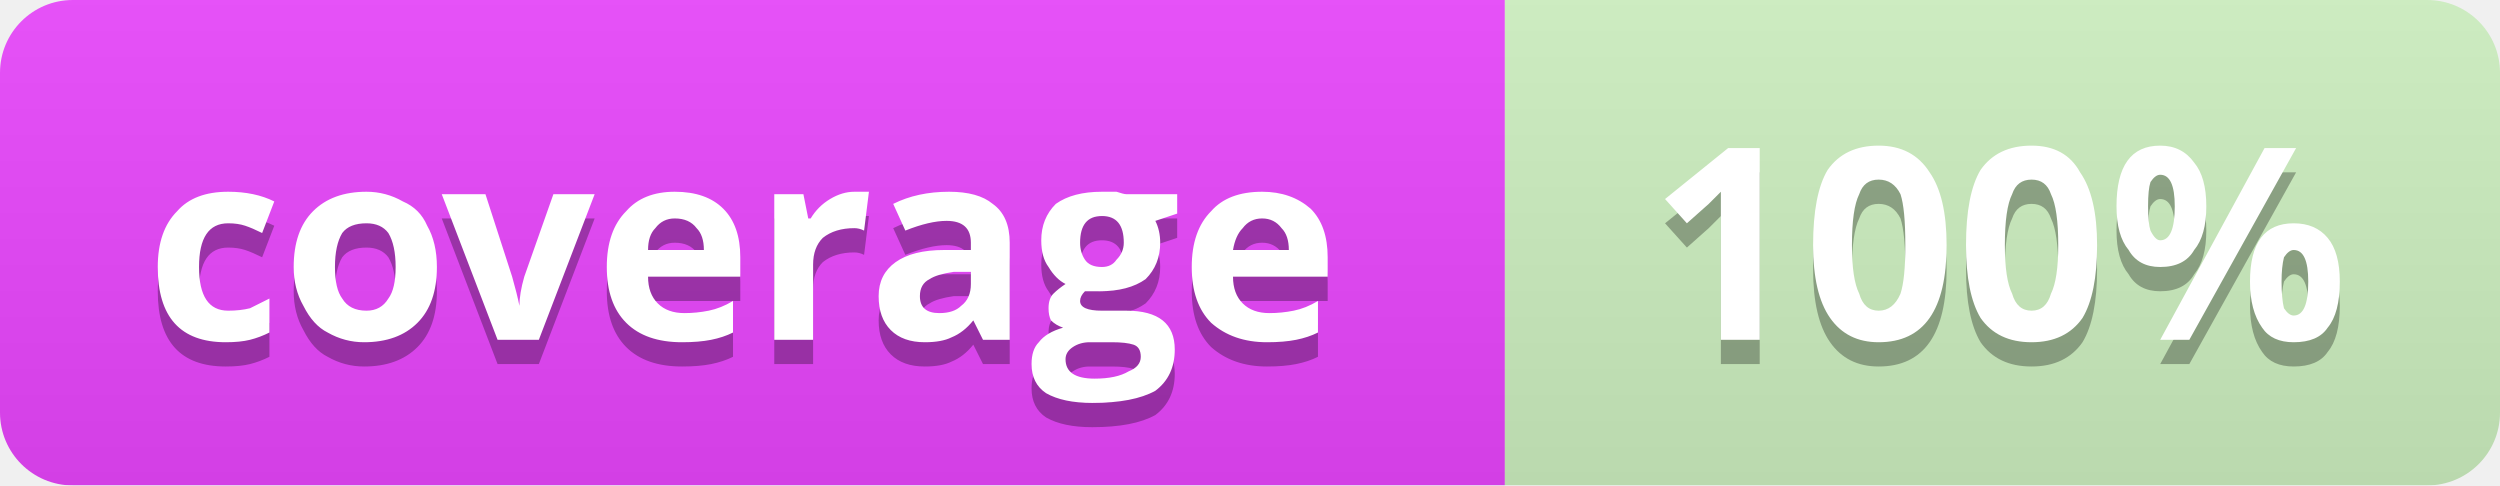
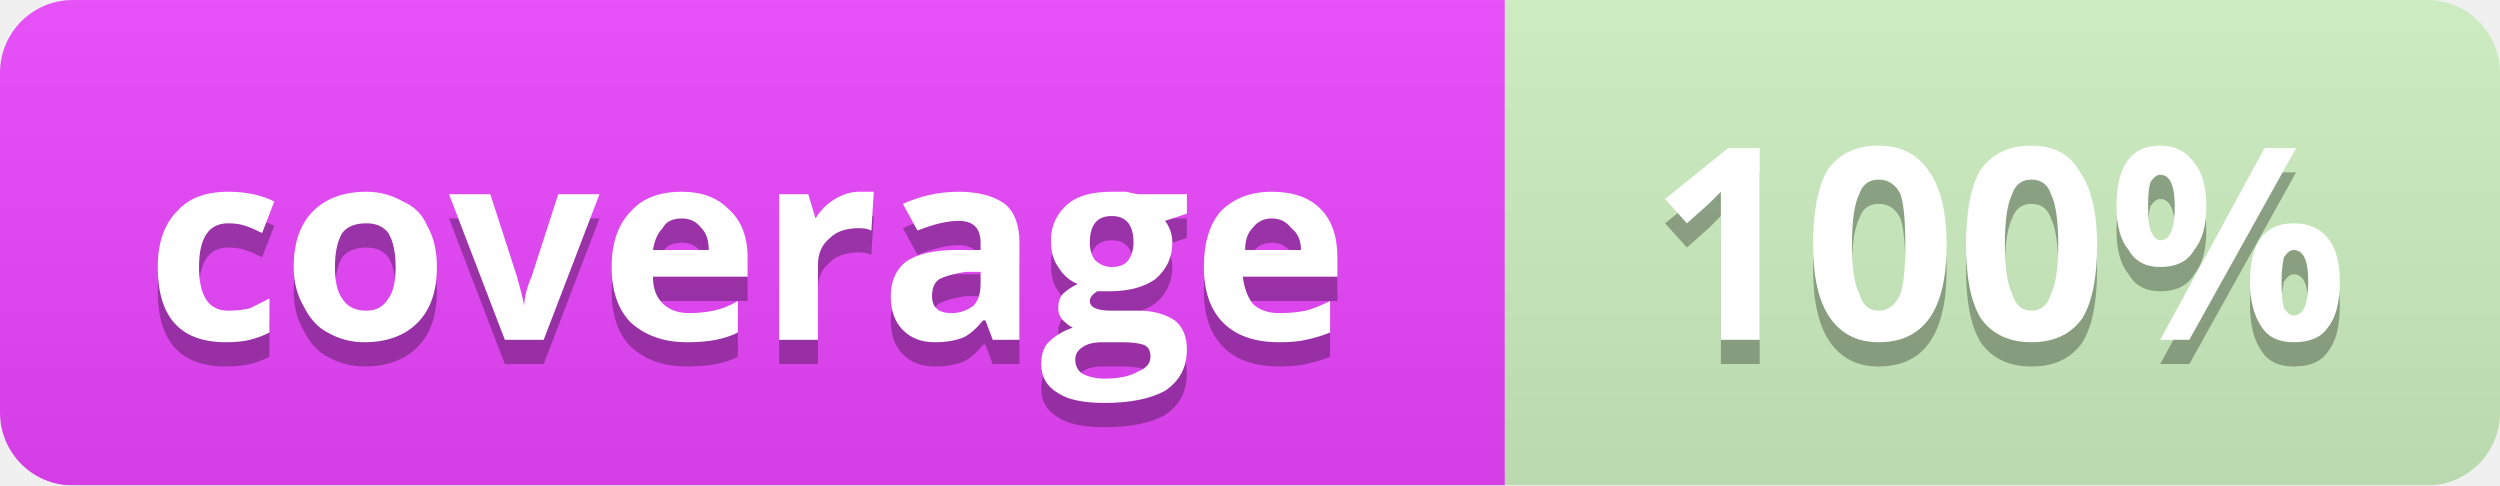
<svg xmlns="http://www.w3.org/2000/svg" xmlns:xlink="http://www.w3.org/1999/xlink" width="103" height="20">
  <defs>
    <linearGradient id="glow" x2="0" y2="100%">
      <stop offset="0" stop-color="#bbb" stop-opacity=".1" />
      <stop offset="1" stop-opacity=".1" />
    </linearGradient>
    <mask id="mask">
      <rect width="103" height="20" rx="3" fill="#fff" />
    </mask>
    <g id="text">
-       <path d="M9.3 14.1L9.3 14.1L9.3 14.1Q6.5 14.1 6.5 11.0L6.5 11.0L6.5 11.0Q6.5 9.5 7.3 8.7L7.3 8.7L7.3 8.7Q8 7.9 9.4 7.9L9.4 7.9L9.4 7.9Q10.5 7.9 11.3 8.3L11.3 8.3L10.8 9.6L10.8 9.6Q10.4 9.4 10.1 9.3L10.1 9.3L10.1 9.3Q9.8 9.2 9.4 9.2L9.4 9.2L9.4 9.2Q8.2 9.2 8.2 11.0L8.2 11.0L8.2 11.0Q8.2 12.8 9.4 12.8L9.4 12.8L9.4 12.8Q9.9 12.8 10.3 12.7L10.3 12.7L10.3 12.7Q10.7 12.5 11.1 12.3L11.1 12.3L11.1 13.7L11.1 13.7Q10.7 13.9 10.3 14.0L10.3 14.0L10.3 14.0Q9.9 14.1 9.3 14.1ZM13.8 11.0L13.8 11.0L13.8 11.0Q13.8 11.9 14.1 12.3L14.1 12.3L14.1 12.3Q14.4 12.8 15.1 12.8L15.1 12.8L15.1 12.8Q15.7 12.8 16 12.3L16 12.3L16 12.3Q16.3 11.9 16.3 11.0L16.3 11.0L16.3 11.0Q16.3 10.1 16 9.6L16 9.6L16 9.6Q15.7 9.2 15.1 9.2L15.1 9.2L15.1 9.2Q14.4 9.2 14.1 9.6L14.1 9.6L14.1 9.6Q13.8 10.1 13.8 11.0ZM18 11.0L18 11.0L18 11.0Q18 12.5 17.2 13.3L17.2 13.3L17.2 13.3Q16.4 14.1 15 14.1L15 14.1L15 14.1Q14.2 14.1 13.5 13.7L13.5 13.7L13.5 13.7Q12.9 13.4 12.5 12.6L12.5 12.6L12.5 12.6Q12.1 11.9 12.1 11.0L12.1 11.0L12.1 11.0Q12.1 9.5 12.9 8.7L12.9 8.7L12.9 8.7Q13.7 7.9 15.1 7.9L15.1 7.9L15.1 7.9Q15.9 7.9 16.6 8.3L16.6 8.3L16.6 8.3Q17.3 8.6 17.6 9.3L17.6 9.3L17.6 9.3Q18 10 18 11.0ZM22.2 14L20.5 14L18.2 8.0L20 8.0L21.1 11.4L21.1 11.4Q21.3 12.1 21.4 12.6L21.4 12.6L21.4 12.6L21.4 12.6Q21.4 12.1 21.6 11.4L21.6 11.4L22.8 8.0L24.5 8.0L22.2 14ZM27.8 9.0L27.8 9.0L27.8 9.0Q27.3 9 27 9.4L27 9.4L27 9.4Q26.7 9.7 26.7 10.3L26.7 10.3L29 10.3L29 10.3Q29 9.7 28.7 9.4L28.7 9.4L28.7 9.4Q28.4 9 27.8 9.0ZM28.1 14.1L28.1 14.1L28.1 14.1Q26.6 14.1 25.8 13.3L25.8 13.3L25.8 13.3Q25 12.5 25 11.0L25 11.0L25 11.0Q25 9.5 25.8 8.7L25.8 8.7L25.8 8.7Q26.5 7.9 27.8 7.9L27.8 7.9L27.8 7.9Q29.1 7.9 29.8 8.6L29.8 8.6L29.8 8.6Q30.5 9.3 30.5 10.6L30.5 10.6L30.5 11.4L26.7 11.4L26.7 11.4Q26.7 12.1 27.1 12.5L27.1 12.5L27.1 12.5Q27.5 12.9 28.2 12.9L28.2 12.9L28.2 12.9Q28.7 12.9 29.2 12.8L29.2 12.8L29.2 12.8Q29.7 12.7 30.2 12.4L30.2 12.4L30.2 13.7L30.2 13.7Q29.8 13.9 29.3 14.0L29.3 14.0L29.3 14.0Q28.8 14.1 28.1 14.1ZM35.2 7.9L35.2 7.9L35.2 7.9Q35.5 7.9 35.8 7.9L35.8 7.9L35.6 9.5L35.6 9.5Q35.4 9.4 35.2 9.4L35.2 9.4L35.2 9.4Q34.4 9.4 33.9 9.8L33.9 9.8L33.9 9.8Q33.5 10.2 33.5 10.9L33.5 10.9L33.5 14L31.9 14L31.9 8.0L33.1 8.0L33.3 9.0L33.4 9.0L33.4 9.0Q33.7 8.5 34.2 8.2L34.2 8.2L34.2 8.2Q34.7 7.9 35.2 7.9ZM41.6 14L40.5 14L40.1 13.2L40.1 13.2L40.1 13.2Q39.7 13.7 39.2 13.9L39.2 13.9L39.2 13.9Q38.8 14.1 38.1 14.1L38.1 14.1L38.1 14.1Q37.2 14.1 36.7 13.6L36.7 13.6L36.7 13.6Q36.2 13.1 36.2 12.2L36.2 12.2L36.2 12.2Q36.2 11.3 36.9 10.8L36.9 10.8L36.9 10.8Q37.6 10.3 38.9 10.3L38.9 10.3L40 10.3L40 10.0L40 10.0Q40 9.1 39 9.1L39 9.1L39 9.1Q38.3 9.1 37.3 9.5L37.3 9.5L36.8 8.4L36.8 8.4Q37.8 7.9 39.1 7.9L39.1 7.9L39.1 7.9Q40.3 7.9 40.9 8.4L40.9 8.4L40.9 8.4Q41.6 8.9 41.6 10.0L41.6 10.0L41.6 14ZM40 11.7L40 11.2L39.3 11.2L39.3 11.2Q38.6 11.3 38.3 11.5L38.3 11.5L38.3 11.5Q37.9 11.7 37.9 12.2L37.9 12.2L37.9 12.2Q37.9 12.9 38.7 12.9L38.7 12.9L38.7 12.9Q39.3 12.9 39.6 12.6L39.6 12.6L39.6 12.6Q40 12.3 40 11.7L40 11.7ZM46.4 8.0L48.5 8.0L48.5 8.8L47.6 9.1L47.6 9.1Q47.8 9.5 47.8 10.0L47.8 10.0L47.8 10.0Q47.8 10.9 47.2 11.5L47.2 11.5L47.2 11.5Q46.5 12 45.3 12.0L45.3 12.0L45 12.0L44.7 12.0L44.7 12.0Q44.5 12.2 44.5 12.4L44.5 12.4L44.5 12.4Q44.5 12.8 45.4 12.8L45.4 12.8L46.4 12.8L46.4 12.8Q47.4 12.8 47.9 13.2L47.9 13.2L47.9 13.2Q48.4 13.6 48.4 14.4L48.4 14.4L48.4 14.4Q48.4 15.5 47.6 16.1L47.6 16.1L47.6 16.1Q46.7 16.6 45 16.6L45 16.6L45 16.6Q43.8 16.6 43.1 16.2L43.1 16.2L43.1 16.2Q42.5 15.8 42.5 15.0L42.5 15.0L42.5 15.0Q42.5 14.4 42.8 14.1L42.8 14.1L42.8 14.1Q43.1 13.7 43.8 13.5L43.8 13.5L43.8 13.5Q43.5 13.4 43.3 13.2L43.3 13.2L43.3 13.2Q43.2 13 43.2 12.7L43.2 12.7L43.2 12.7Q43.2 12.3 43.4 12.1L43.4 12.1L43.4 12.1Q43.6 11.9 43.9 11.7L43.9 11.7L43.9 11.7Q43.5 11.5 43.2 11.0L43.2 11.0L43.2 11.0Q42.9 10.6 42.9 9.9L42.9 9.9L42.9 9.9Q42.9 9 43.5 8.4L43.5 8.4L43.5 8.4Q44.2 7.9 45.4 7.9L45.4 7.9L45.4 7.9Q45.6 7.9 46 7.9L46 7.9L46 7.9Q46.3 8 46.4 8.0L46.4 8.0ZM43.9 14.8L43.9 14.8L43.9 14.8Q43.9 15.2 44.2 15.4L44.2 15.4L44.2 15.4Q44.5 15.6 45.1 15.6L45.1 15.6L45.1 15.6Q46 15.6 46.5 15.3L46.5 15.3L46.5 15.3Q47 15.1 47 14.7L47 14.7L47 14.7Q47 14.3 46.7 14.2L46.7 14.2L46.7 14.2Q46.4 14.1 45.8 14.1L45.8 14.1L44.9 14.1L44.9 14.1Q44.5 14.1 44.2 14.3L44.2 14.3L44.2 14.3Q43.9 14.5 43.9 14.8ZM44.5 10.0L44.5 10.0L44.5 10.0Q44.5 10.4 44.7 10.7L44.7 10.7L44.7 10.7Q44.9 11 45.4 11.0L45.4 11.0L45.4 11.0Q45.8 11 46 10.7L46 10.7L46 10.7Q46.3 10.4 46.3 10.0L46.3 10.0L46.3 10.0Q46.3 8.9 45.4 8.9L45.4 8.9L45.4 8.9Q44.5 8.9 44.5 10.0ZM52 9.0L52 9.0L52 9.0Q51.5 9 51.2 9.4L51.2 9.4L51.2 9.4Q50.9 9.7 50.8 10.3L50.8 10.3L53.1 10.3L53.1 10.3Q53.1 9.7 52.8 9.4L52.8 9.4L52.8 9.4Q52.5 9 52 9.0ZM52.2 14.1L52.2 14.1L52.2 14.1Q50.8 14.1 49.9 13.3L49.9 13.3L49.9 13.3Q49.1 12.5 49.1 11.0L49.1 11.0L49.1 11.0Q49.1 9.5 49.9 8.7L49.9 8.7L49.9 8.7Q50.6 7.9 52 7.9L52 7.9L52 7.9Q53.2 7.9 54 8.6L54 8.6L54 8.6Q54.7 9.3 54.7 10.6L54.7 10.6L54.7 11.4L50.8 11.4L50.8 11.4Q50.8 12.1 51.2 12.5L51.2 12.5L51.2 12.5Q51.6 12.9 52.3 12.9L52.3 12.9L52.3 12.9Q52.8 12.9 53.3 12.8L53.3 12.8L53.3 12.8Q53.8 12.7 54.3 12.4L54.3 12.4L54.3 13.7L54.3 13.7Q53.9 13.9 53.4 14.0L53.4 14.0L53.4 14.0Q52.9 14.1 52.2 14.1Z" />
-       <path d="M72.5 6.1L72.5 14L70.9 14L70.9 9.5L70.9 8.7L70.9 7.9L70.9 7.9Q70.5 8.3 70.4 8.4L70.4 8.4L69.5 9.2L68.6 8.2L71.2 6.1L72.5 6.1ZM80.2 10.1L80.2 10.1L80.2 10.1Q80.2 12.1 79.5 13.1L79.5 13.1L79.5 13.1Q78.8 14.1 77.4 14.1L77.4 14.1L77.4 14.1Q76.1 14.1 75.4 13.1L75.4 13.1L75.4 13.1Q74.7 12.1 74.7 10.1L74.7 10.1L74.7 10.1Q74.7 8 75.3 7.0L75.3 7.0L75.3 7.0Q76 6 77.4 6.0L77.4 6.0L77.4 6.0Q78.8 6 79.5 7.1L79.5 7.1L79.5 7.1Q80.2 8.1 80.2 10.1ZM76.3 10.1L76.3 10.1L76.3 10.1Q76.3 11.5 76.6 12.1L76.6 12.1L76.6 12.1Q76.8 12.8 77.4 12.8L77.4 12.8L77.4 12.8Q78 12.8 78.3 12.1L78.3 12.1L78.3 12.1Q78.5 11.5 78.5 10.1L78.5 10.1L78.5 10.1Q78.5 8.6 78.3 8.0L78.3 8.0L78.3 8.0Q78 7.4 77.4 7.4L77.4 7.4L77.4 7.4Q76.8 7.4 76.6 8.0L76.6 8.0L76.6 8.0Q76.3 8.6 76.3 10.1ZM86.4 10.1L86.4 10.1L86.4 10.1Q86.4 12.1 85.8 13.1L85.8 13.1L85.8 13.1Q85.1 14.1 83.7 14.1L83.7 14.1L83.7 14.1Q82.3 14.1 81.6 13.1L81.6 13.1L81.6 13.1Q81 12.1 81 10.1L81 10.1L81 10.1Q81 8 81.6 7.0L81.6 7.0L81.6 7.0Q82.3 6 83.7 6.0L83.7 6.0L83.7 6.0Q85.1 6 85.7 7.1L85.7 7.1L85.7 7.1Q86.4 8.1 86.4 10.1ZM82.6 10.1L82.6 10.1L82.6 10.1Q82.6 11.5 82.9 12.1L82.9 12.1L82.9 12.1Q83.1 12.8 83.7 12.8L83.7 12.8L83.7 12.8Q84.3 12.8 84.5 12.1L84.5 12.1L84.5 12.1Q84.8 11.5 84.8 10.1L84.8 10.1L84.8 10.1Q84.8 8.6 84.5 8.0L84.5 8.0L84.5 8.0Q84.3 7.4 83.7 7.4L83.7 7.4L83.7 7.4Q83.1 7.4 82.9 8.0L82.9 8.0L82.9 8.0Q82.6 8.6 82.6 10.1ZM88.5 8.5L88.5 8.5L88.5 8.5Q88.5 9.2 88.6 9.5L88.6 9.5L88.6 9.5Q88.8 9.9 89 9.9L89 9.9L89 9.9Q89.6 9.9 89.6 8.5L89.6 8.5L89.6 8.5Q89.6 7.2 89 7.2L89 7.2L89 7.2Q88.8 7.2 88.6 7.5L88.6 7.5L88.6 7.5Q88.5 7.8 88.5 8.5ZM90.9 8.5L90.9 8.5L90.9 8.5Q90.9 9.7 90.4 10.3L90.4 10.3L90.4 10.3Q90 11 89 11.0L89 11.0L89 11.0Q88.1 11 87.7 10.3L87.7 10.3L87.7 10.3Q87.2 9.7 87.2 8.5L87.2 8.5L87.2 8.5Q87.2 6 89 6.0L89 6.0L89 6.0Q89.9 6 90.4 6.7L90.4 6.7L90.4 6.7Q90.9 7.3 90.9 8.5ZM93.3 6.1L94.6 6.1L90.2 14L89 14L93.3 6.1ZM94 11.6L94 11.6L94 11.6Q94 12.3 94.1 12.7L94.1 12.7L94.1 12.7Q94.3 13 94.5 13.0L94.5 13.0L94.5 13.0Q95.1 13 95.1 11.6L95.1 11.6L95.1 11.6Q95.1 10.3 94.5 10.3L94.5 10.3L94.5 10.3Q94.3 10.3 94.1 10.6L94.1 10.6L94.1 10.6Q94 11 94 11.6ZM96.4 11.6L96.4 11.6L96.4 11.6Q96.4 12.9 95.9 13.5L95.9 13.5L95.9 13.5Q95.5 14.1 94.5 14.1L94.5 14.1L94.5 14.1Q93.6 14.1 93.2 13.5L93.2 13.5L93.2 13.5Q92.7 12.8 92.7 11.6L92.7 11.6L92.7 11.6Q92.7 9.2 94.5 9.2L94.5 9.2L94.5 9.2Q95.4 9.2 95.9 9.8L95.9 9.8L95.9 9.8Q96.4 10.4 96.4 11.6Z" />
+       <path d="M9.3 14.1L9.3 14.1Q6.5 14.1 6.5 11.0L6.5 11.0Q6.5 9.5 7.3 8.7Q8 7.9 9.4 7.9L9.4 7.9Q10.5 7.9 11.3 8.3L11.3 8.3L10.8 9.6Q10.4 9.4 10.1 9.3Q9.8 9.2 9.4 9.2L9.4 9.2Q8.2 9.2 8.2 11.0L8.2 11.0Q8.2 12.8 9.4 12.8L9.4 12.8Q9.9 12.8 10.3 12.7Q10.7 12.5 11.1 12.3L11.1 12.3L11.1 13.7Q10.7 13.9 10.3 14.0Q9.9 14.1 9.3 14.1ZM13.8 11.0L13.8 11.0Q13.8 11.9 14.1 12.3Q14.4 12.8 15.1 12.8L15.1 12.8Q15.7 12.8 16 12.3Q16.3 11.9 16.3 11.0L16.3 11.0Q16.3 10.1 16 9.6Q15.7 9.2 15.1 9.2L15.1 9.2Q14.4 9.2 14.1 9.6Q13.8 10.1 13.8 11.0ZM18 11.0L18 11.0Q18 12.5 17.2 13.3Q16.4 14.1 15 14.1L15 14.1Q14.2 14.1 13.5 13.7Q12.9 13.4 12.5 12.6Q12.1 11.9 12.1 11.0L12.1 11.0Q12.1 9.5 12.9 8.7Q13.7 7.9 15.1 7.9L15.1 7.9Q15.9 7.9 16.6 8.3Q17.3 8.6 17.6 9.3Q18 10 18 11.0ZM22.4 14L20.8 14L18.5 8.0L20.2 8.0L21.3 11.4Q21.5 12.1 21.6 12.6L21.6 12.6L21.6 12.6Q21.6 12.1 21.9 11.4L21.9 11.4L23 8.0L24.7 8.0L22.4 14ZM28.1 9.0L28.1 9.0Q27.5 9 27.3 9.4Q27 9.7 26.9 10.3L26.9 10.3L29.2 10.3Q29.2 9.7 28.9 9.4Q28.6 9 28.1 9.0ZM28.3 14.1L28.3 14.1Q26.9 14.1 26 13.3Q25.2 12.5 25.2 11.0L25.2 11.0Q25.2 9.5 26 8.7Q26.7 7.9 28.1 7.9L28.1 7.9Q29.3 7.9 30 8.6Q30.8 9.3 30.8 10.6L30.8 10.6L30.8 11.4L26.9 11.4Q26.9 12.1 27.3 12.5Q27.7 12.9 28.4 12.9L28.4 12.9Q28.9 12.9 29.4 12.8Q29.9 12.7 30.4 12.4L30.4 12.4L30.4 13.7Q30 13.9 29.5 14.0Q29 14.1 28.3 14.1ZM35.4 7.9L35.4 7.9Q35.8 7.9 36 7.9L36 7.9L35.9 9.5Q35.7 9.4 35.4 9.4L35.4 9.4Q34.6 9.4 34.2 9.8Q33.7 10.2 33.7 10.9L33.7 10.9L33.7 14L32.1 14L32.1 8.0L33.3 8.0L33.6 9.0L33.6 9.0Q33.9 8.5 34.4 8.2Q34.9 7.9 35.4 7.9ZM42 14L40.9 14L40.6 13.2L40.5 13.2Q40.1 13.7 39.7 13.9Q39.2 14.1 38.5 14.1L38.5 14.1Q37.7 14.1 37.2 13.6Q36.7 13.1 36.7 12.2L36.7 12.2Q36.7 11.3 37.3 10.8Q38 10.3 39.4 10.3L39.4 10.3L40.4 10.3L40.4 10.0Q40.4 9.1 39.5 9.1L39.5 9.1Q38.8 9.1 37.8 9.5L37.8 9.5L37.2 8.4Q38.3 7.9 39.5 7.9L39.5 7.9Q40.7 7.9 41.4 8.4Q42 8.9 42 10.0L42 10.0L42 14ZM40.4 11.7L40.4 11.2L39.8 11.2Q39.1 11.3 38.7 11.5Q38.4 11.7 38.4 12.2L38.4 12.2Q38.4 12.9 39.2 12.9L39.2 12.9Q39.7 12.9 40.1 12.6Q40.4 12.3 40.4 11.7L40.4 11.7ZM46.9 8.0L48.9 8.0L48.9 8.8L48 9.1Q48.3 9.5 48.3 10.0L48.3 10.0Q48.3 10.9 47.6 11.5Q46.9 12 45.7 12.0L45.7 12.0L45.4 12.0L45.2 12.0Q44.9 12.2 44.9 12.4L44.9 12.4Q44.9 12.8 45.8 12.8L45.8 12.8L46.9 12.8Q47.8 12.8 48.4 13.2Q48.9 13.6 48.9 14.4L48.9 14.4Q48.9 15.5 48 16.1Q47.1 16.6 45.5 16.6L45.5 16.6Q44.2 16.6 43.6 16.2Q42.9 15.8 42.9 15.0L42.9 15.0Q42.9 14.4 43.2 14.1Q43.6 13.7 44.2 13.5L44.2 13.5Q44 13.4 43.8 13.2Q43.6 13 43.6 12.7L43.6 12.7Q43.6 12.3 43.8 12.1Q44 11.9 44.4 11.7L44.4 11.7Q43.9 11.5 43.6 11.0Q43.3 10.6 43.3 9.9L43.3 9.9Q43.3 9 44 8.4Q44.6 7.9 45.8 7.9L45.8 7.9Q46.1 7.9 46.4 7.9Q46.8 8 46.9 8.0L46.9 8.0ZM44.3 14.8L44.3 14.8Q44.3 15.2 44.6 15.4Q45 15.6 45.5 15.6L45.5 15.6Q46.4 15.6 46.9 15.3Q47.4 15.1 47.4 14.7L47.4 14.7Q47.4 14.3 47.1 14.2Q46.8 14.1 46.2 14.1L46.2 14.1L45.4 14.1Q44.9 14.1 44.6 14.3Q44.3 14.5 44.3 14.8ZM44.9 10.0L44.9 10.0Q44.9 10.4 45.1 10.7Q45.4 11 45.8 11.0L45.8 11.0Q46.3 11 46.5 10.7Q46.7 10.4 46.7 10.0L46.7 10.0Q46.7 8.9 45.8 8.9L45.8 8.9Q44.9 8.9 44.9 10.0ZM52.4 9.0L52.4 9.0Q51.9 9 51.6 9.4Q51.3 9.7 51.3 10.3L51.3 10.3L53.6 10.3Q53.6 9.7 53.2 9.4Q52.9 9 52.4 9.0ZM52.7 14.1L52.7 14.1Q51.2 14.1 50.4 13.3Q49.6 12.5 49.6 11.0L49.6 11.0Q49.6 9.5 50.3 8.7Q51.1 7.9 52.4 7.9L52.4 7.9Q53.7 7.9 54.4 8.6Q55.1 9.3 55.1 10.6L55.1 10.6L55.1 11.4L51.2 11.4Q51.3 12.1 51.6 12.5Q52 12.9 52.7 12.9L52.7 12.9Q53.3 12.9 53.8 12.8Q54.2 12.7 54.8 12.4L54.8 12.4L54.8 13.7Q54.3 13.9 53.8 14.0Q53.4 14.1 52.7 14.1Z" />
+       <path d="M72.5 6.1L72.5 14L70.9 14L70.9 9.5L70.9 8.7L70.9 7.9Q70.5 8.3 70.4 8.4L70.4 8.4L69.5 9.2L68.6 8.2L71.2 6.1L72.5 6.1ZM80.2 10.1L80.2 10.1Q80.2 12.1 79.5 13.1Q78.8 14.1 77.4 14.1L77.4 14.1Q76.1 14.1 75.4 13.1Q74.7 12.1 74.7 10.1L74.7 10.1Q74.7 8 75.3 7.0Q76 6 77.4 6.0L77.4 6.0Q78.8 6 79.5 7.1Q80.2 8.1 80.2 10.1ZM76.3 10.1L76.3 10.1Q76.3 11.5 76.6 12.1Q76.8 12.8 77.4 12.8L77.4 12.8Q78 12.8 78.3 12.1Q78.5 11.5 78.5 10.1L78.5 10.1Q78.5 8.6 78.3 8.0Q78 7.4 77.4 7.4L77.4 7.4Q76.8 7.4 76.6 8.0Q76.3 8.6 76.3 10.1ZM86.4 10.1L86.4 10.1Q86.4 12.1 85.8 13.1Q85.1 14.1 83.7 14.1L83.7 14.1Q82.3 14.1 81.6 13.1Q81 12.1 81 10.1L81 10.1Q81 8 81.6 7.0Q82.3 6 83.7 6.0L83.7 6.0Q85.1 6 85.7 7.1Q86.4 8.1 86.4 10.1ZM82.6 10.1L82.6 10.1Q82.6 11.5 82.9 12.1Q83.1 12.8 83.7 12.8L83.7 12.8Q84.3 12.8 84.5 12.1Q84.8 11.5 84.8 10.1L84.8 10.1Q84.8 8.6 84.5 8.0Q84.3 7.4 83.7 7.4L83.7 7.4Q83.1 7.4 82.9 8.0Q82.6 8.6 82.6 10.1ZM88.5 8.5L88.5 8.5Q88.5 9.2 88.6 9.5Q88.8 9.9 89 9.9L89 9.9Q89.6 9.9 89.6 8.5L89.6 8.5Q89.6 7.2 89 7.2L89 7.2Q88.8 7.2 88.6 7.5Q88.5 7.8 88.5 8.5ZM90.9 8.5L90.9 8.5Q90.9 9.7 90.4 10.3Q90 11 89 11.0L89 11.0Q88.1 11 87.7 10.3Q87.2 9.7 87.2 8.5L87.2 8.5Q87.2 6 89 6.0L89 6.0Q89.9 6 90.4 6.7Q90.9 7.3 90.9 8.5ZM93.3 6.1L94.6 6.1L90.2 14L89 14L93.3 6.1ZM94 11.6L94 11.6Q94 12.3 94.1 12.7Q94.3 13 94.5 13.0L94.5 13.0Q95.1 13 95.1 11.6L95.1 11.6Q95.1 10.3 94.5 10.3L94.5 10.3Q94.3 10.3 94.1 10.6Q94 11 94 11.6ZM96.4 11.6L96.4 11.6Q96.4 12.9 95.9 13.5Q95.5 14.1 94.5 14.1L94.5 14.1Q93.6 14.1 93.2 13.5Q92.7 12.8 92.7 11.6L92.7 11.6Q92.7 9.2 94.5 9.2L94.5 9.2Q95.4 9.2 95.9 9.8Q96.4 10.4 96.4 11.6Z" />
    </g>
  </defs>
  <g mask="url(#mask)">
    <rect fill="#eb46ff" x="0" y="0" width="62" height="20" />
    <rect fill="#cff2c2" x="62" y="0" width="103" height="20" />
    <rect fill="url(#glow)" x="0" y="0" width="103" height="20" />
  </g>
  <g fill="#ffffff">
    <use x="0" y="1" fill="#010101" fill-opacity=".3" xlink:href="#text" />
    <use x="0" y="0" xlink:href="#text" />
  </g>
</svg>
